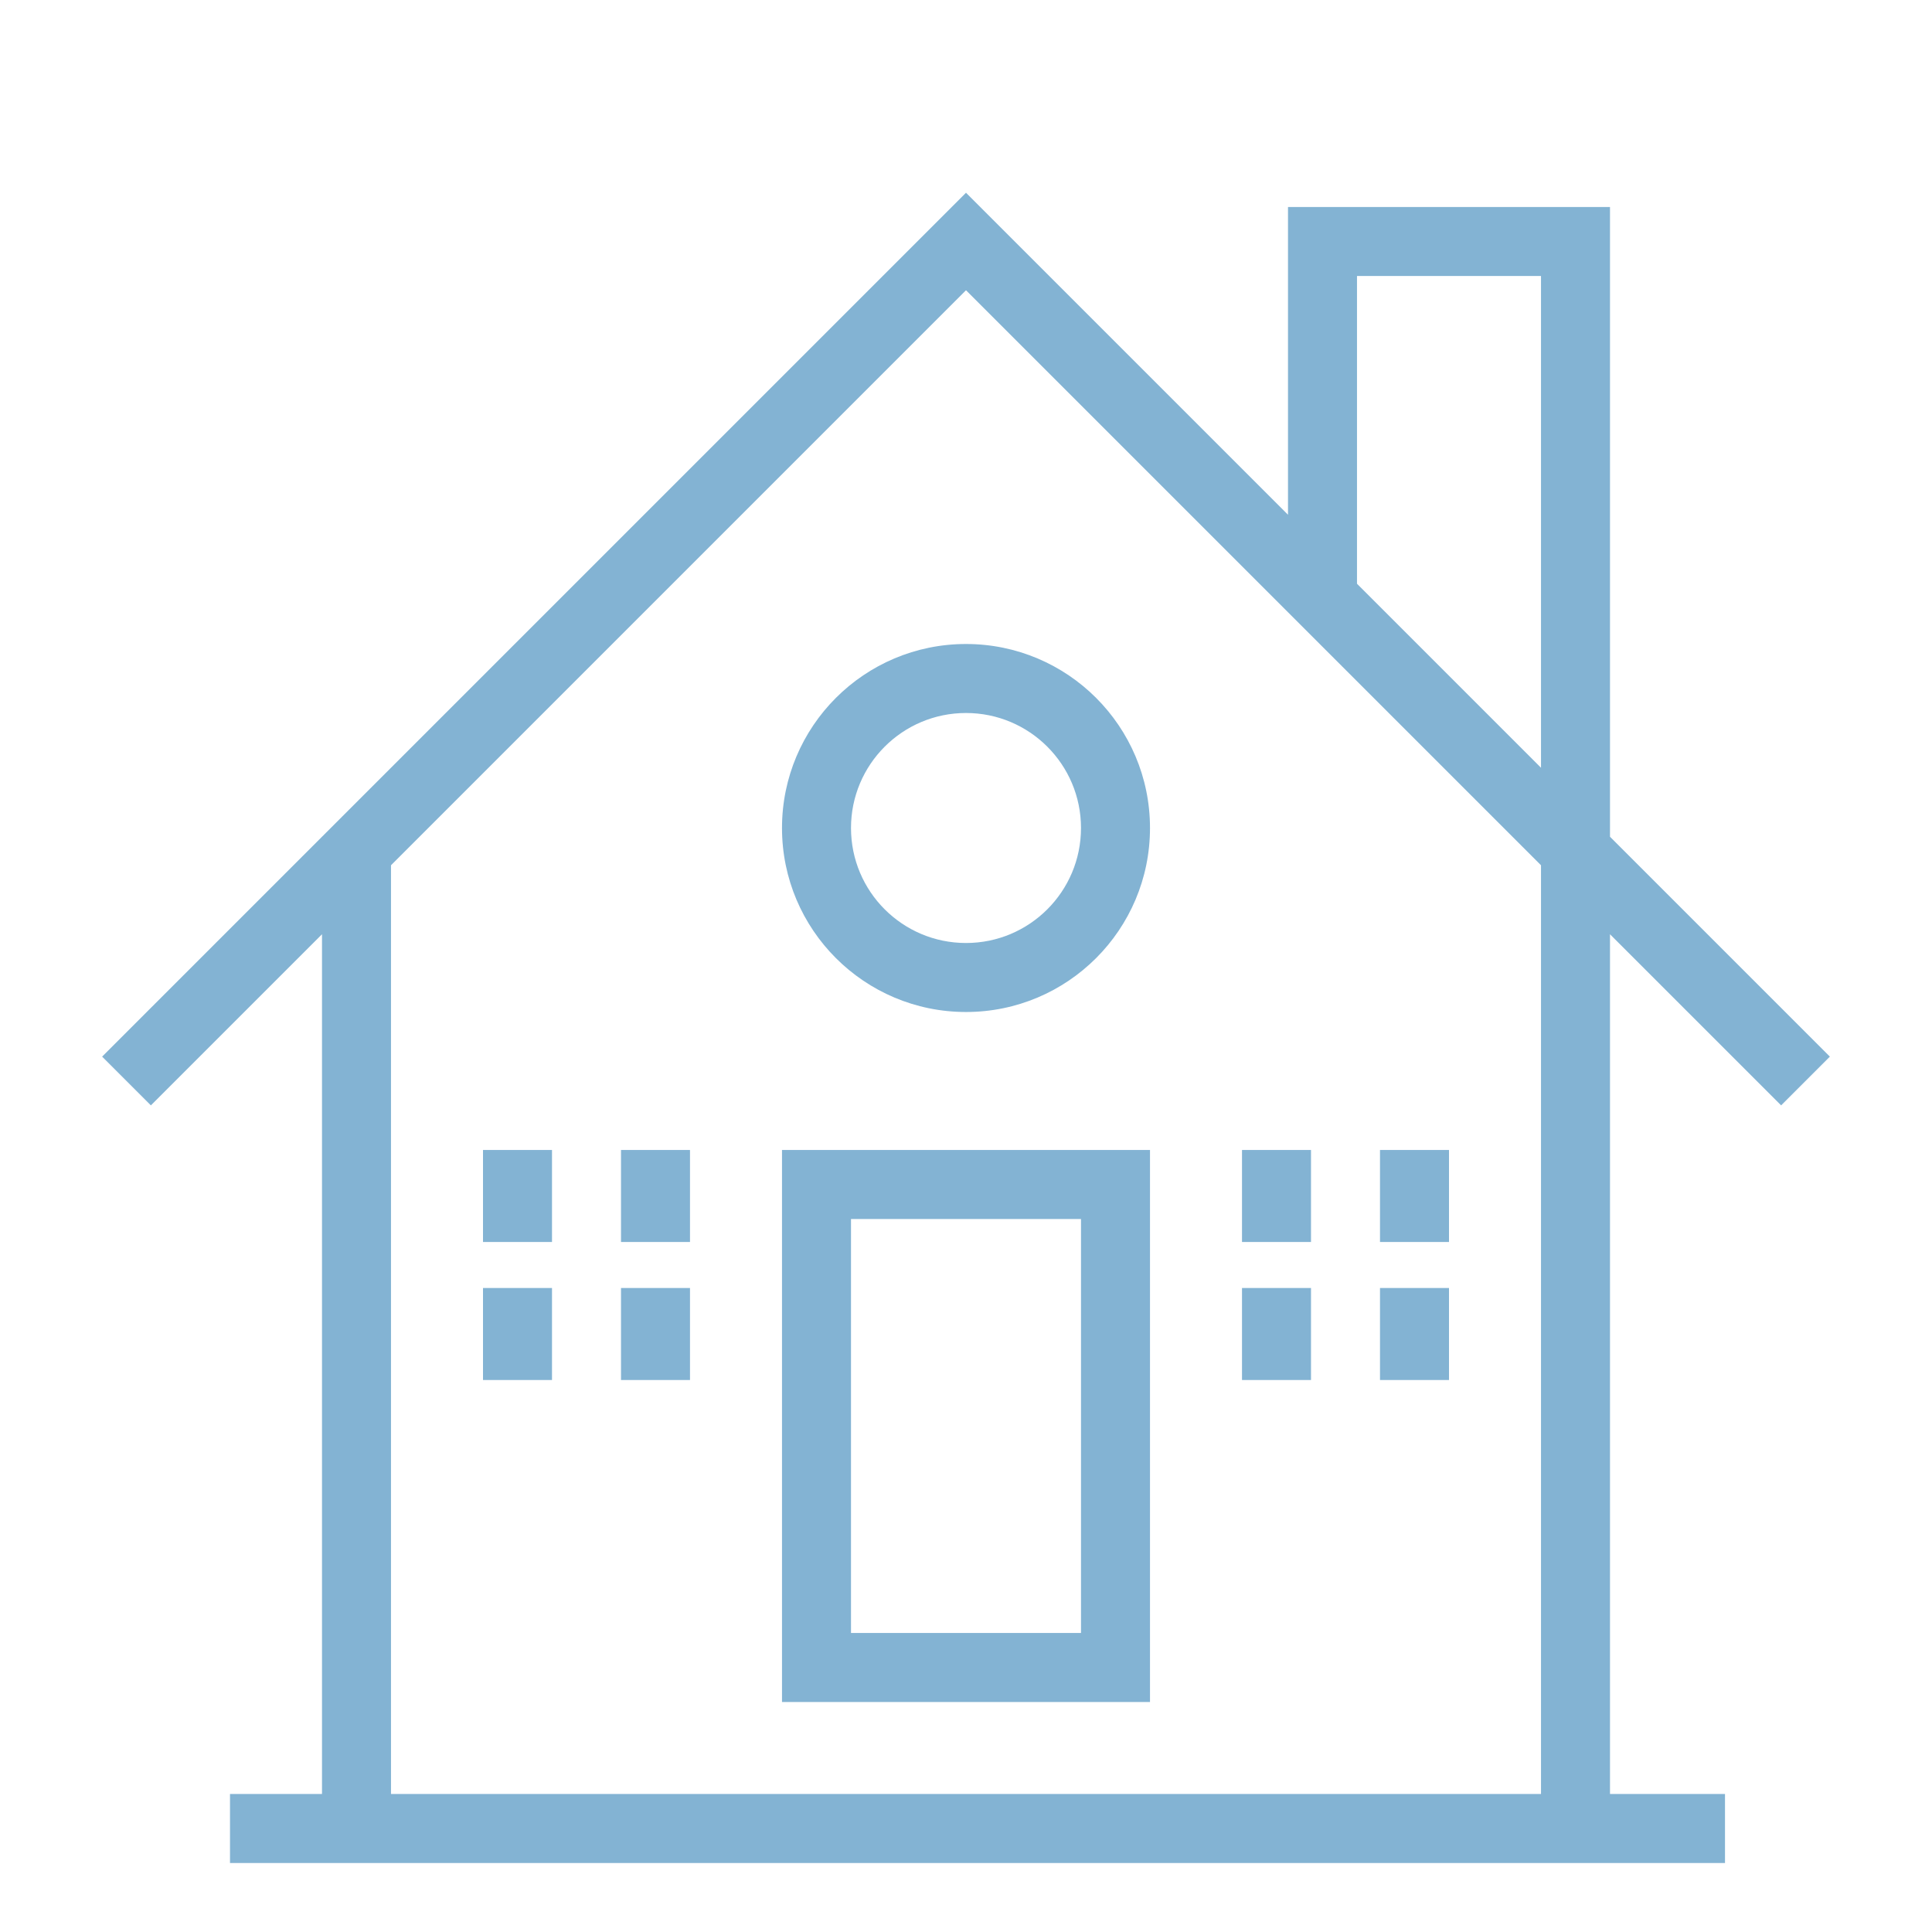
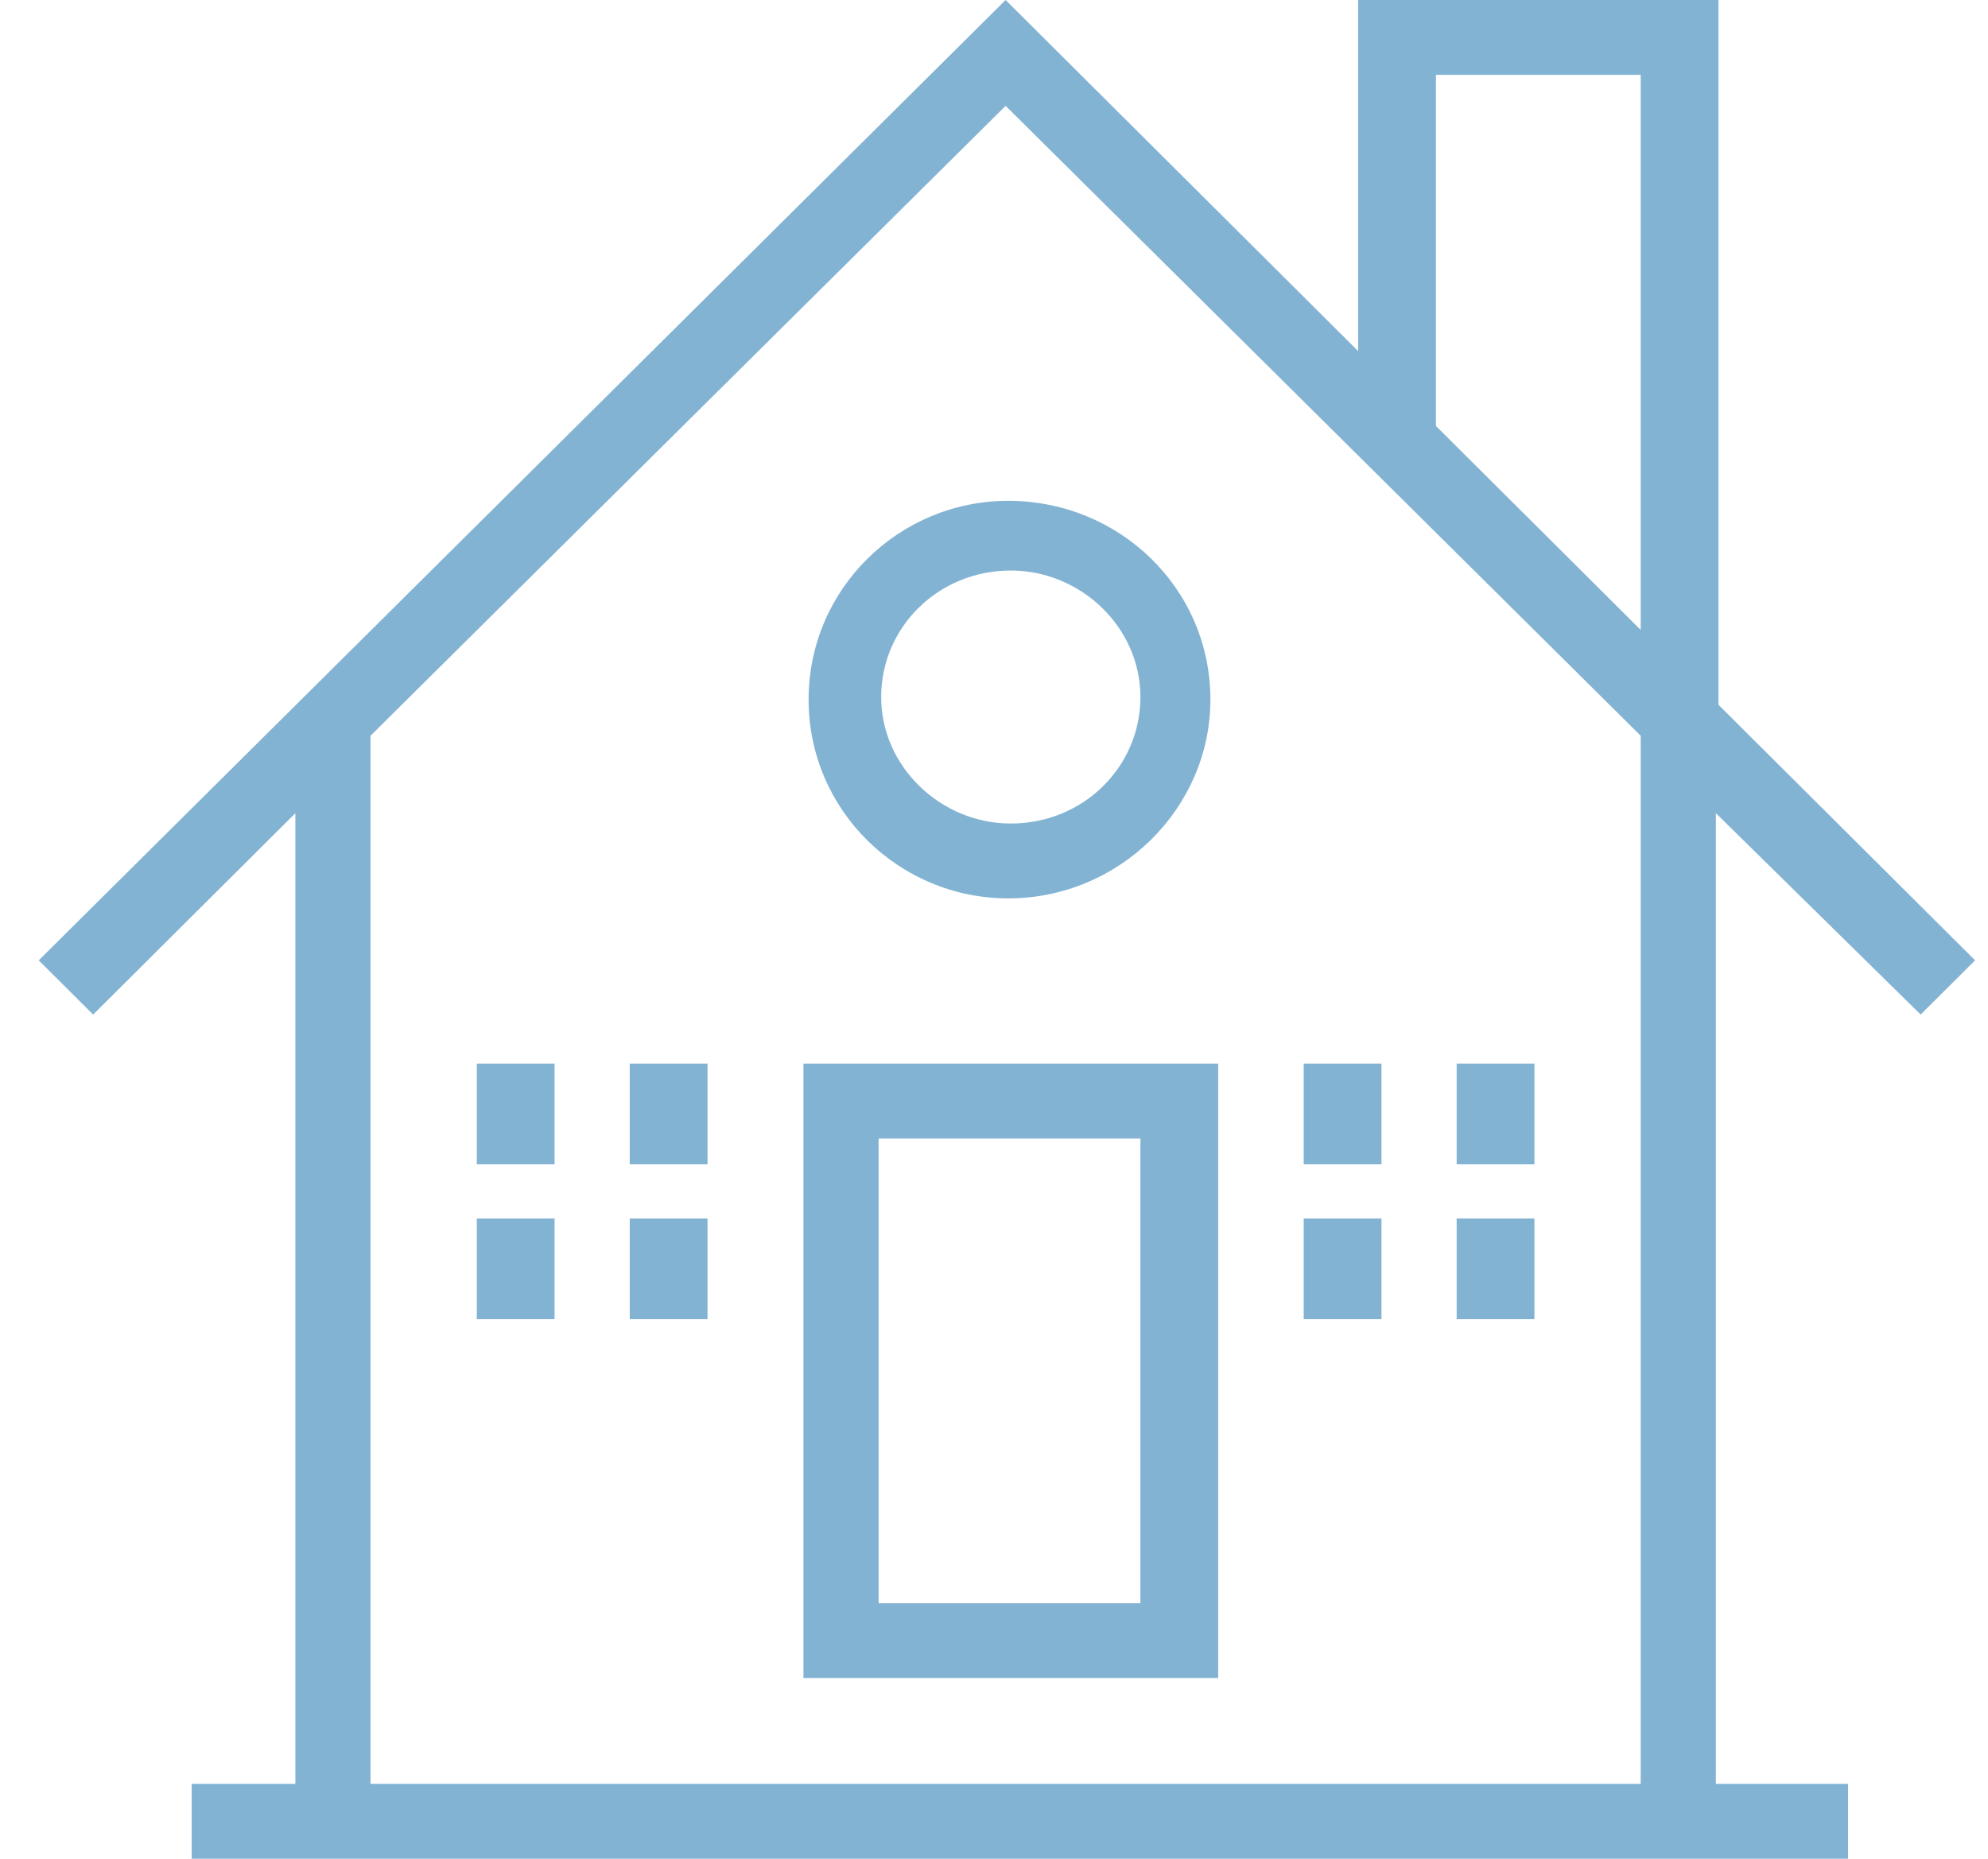
- <svg xmlns="http://www.w3.org/2000/svg" width="84" height="84" fill="none">
-   <path fill="#83B3D3" fill-rule="evenodd" d="M42 8.38 4.44 45.94l2.12 2.12L14 40.62V78h-4v3h65v-3h-5V40.62l7.44 7.44 2.12-2.12L70 36.38V9H56v13.38l-14-14Zm17 17 8 8V12h-8v13.38Zm8 12.24-25-25-25 25V78h50V37.62ZM34 50v24h16V50H34Zm3 21V53h10v18H37ZM21 50h3v4h-3v-4Zm9 0h-3v4h3v-4Zm-9 6h3v4h-3v-4Zm9 0h-3v4h3v-4Zm24-6h3v4h-3v-4Zm9 0h-3v4h3v-4Zm-9 6h3v4h-3v-4Zm9 0h-3v4h3v-4ZM37 36a5 5 0 1 1 10 0 5 5 0 0 1-10 0Zm5-8a8 8 0 1 0 0 16 8 8 0 0 0 0-16Z" clip-rule="evenodd" />
+ <svg xmlns="http://www.w3.org/2000/svg" width="77" height="72" viewBox="0 0 77 72" fill="none">
+   <path d="M31.119 65H47.183V41.2H31.119V65ZM34.03 44.1H44.171V62.1H34.03V44.1Z" fill="#83B3D3" />
+   <path d="M74.392 39.3L76.5 37.2L66.56 27.3V0H52.604V13.6L38.95 0L1.5 37.2L3.608 39.3L11.44 31.5V69.1H7.424V72H71.58V69.1H66.46V31.5L74.392 39.3ZM63.548 69.1H14.351V28.5L38.95 4.1L63.548 28.5V69.1ZM63.548 24.4L55.617 16.5V2.9H63.548V24.4Z" fill="#83B3D3" />
+   <path d="M31.319 27.1C31.319 31.4 34.833 34.8 39.05 34.8C43.367 34.8 46.882 31.3 46.882 27.1C46.882 22.8 43.367 19.4 39.05 19.4C34.833 19.4 31.319 22.8 31.319 27.1ZM39.151 22.1C41.861 22.1 44.171 24.3 44.171 27C44.171 29.7 41.962 31.9 39.151 31.9C36.44 31.9 34.13 29.7 34.13 27C34.13 24.3 36.339 22.1 39.151 22.1Z" fill="#83B3D3" />
+   <path d="M21.48 41.2H18.468V45.1H21.48V41.2Z" fill="#83B3D3" />
+   <path d="M27.404 41.2H24.392V45.1H27.404V41.2Z" fill="#83B3D3" />
+   <path d="M21.48 47.2H18.468V51.1H21.48V47.2Z" fill="#83B3D3" />
+   <path d="M27.404 47.2H24.392V51.1H27.404V47.2Z" fill="#83B3D3" />
+   <path d="M53.508 41.2H50.496V45.1H53.508V41.2Z" fill="#83B3D3" />
+   <path d="M59.432 41.2H56.42V45.1H59.432V41.2Z" fill="#83B3D3" />
+   <path d="M53.508 47.2H50.496V51.1H53.508V47.2Z" fill="#83B3D3" />
+   <path d="M59.432 47.2H56.42V51.1H59.432V47.2Z" fill="#83B3D3" />
</svg>
